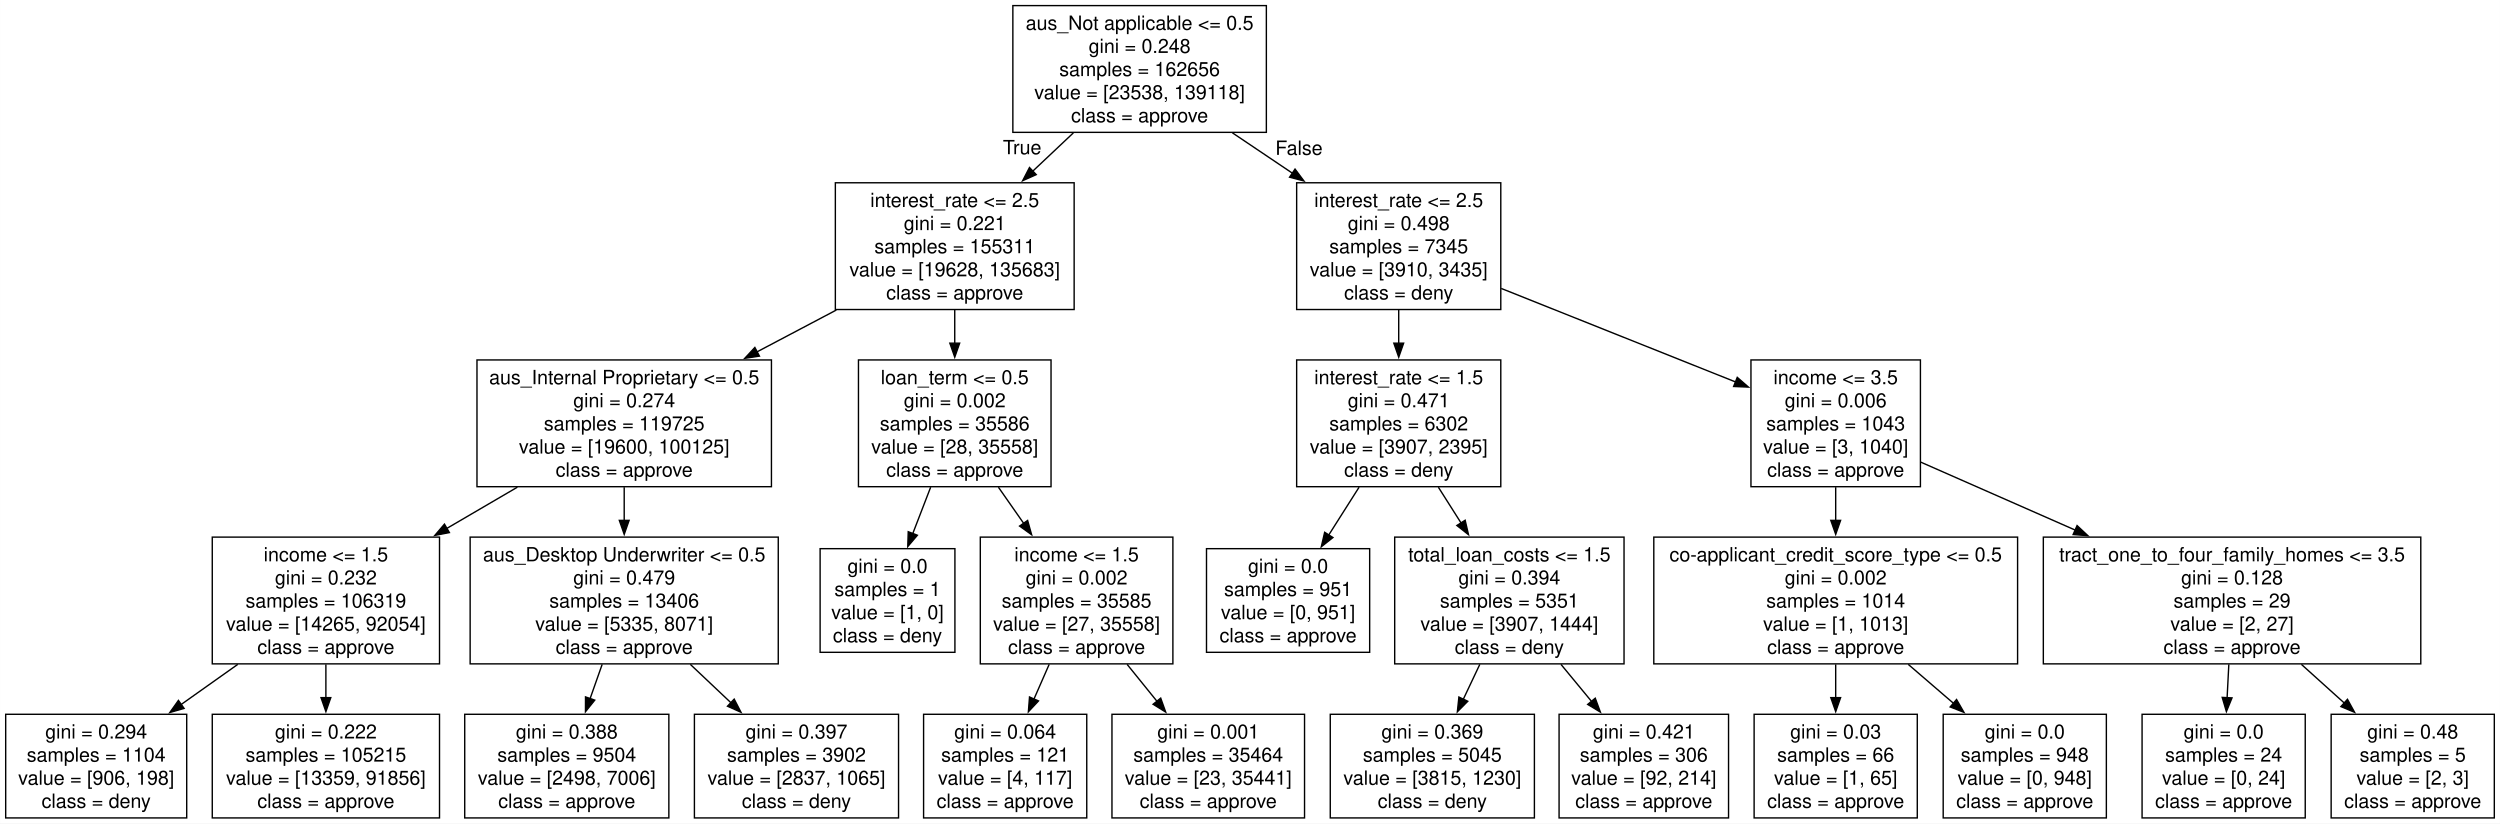
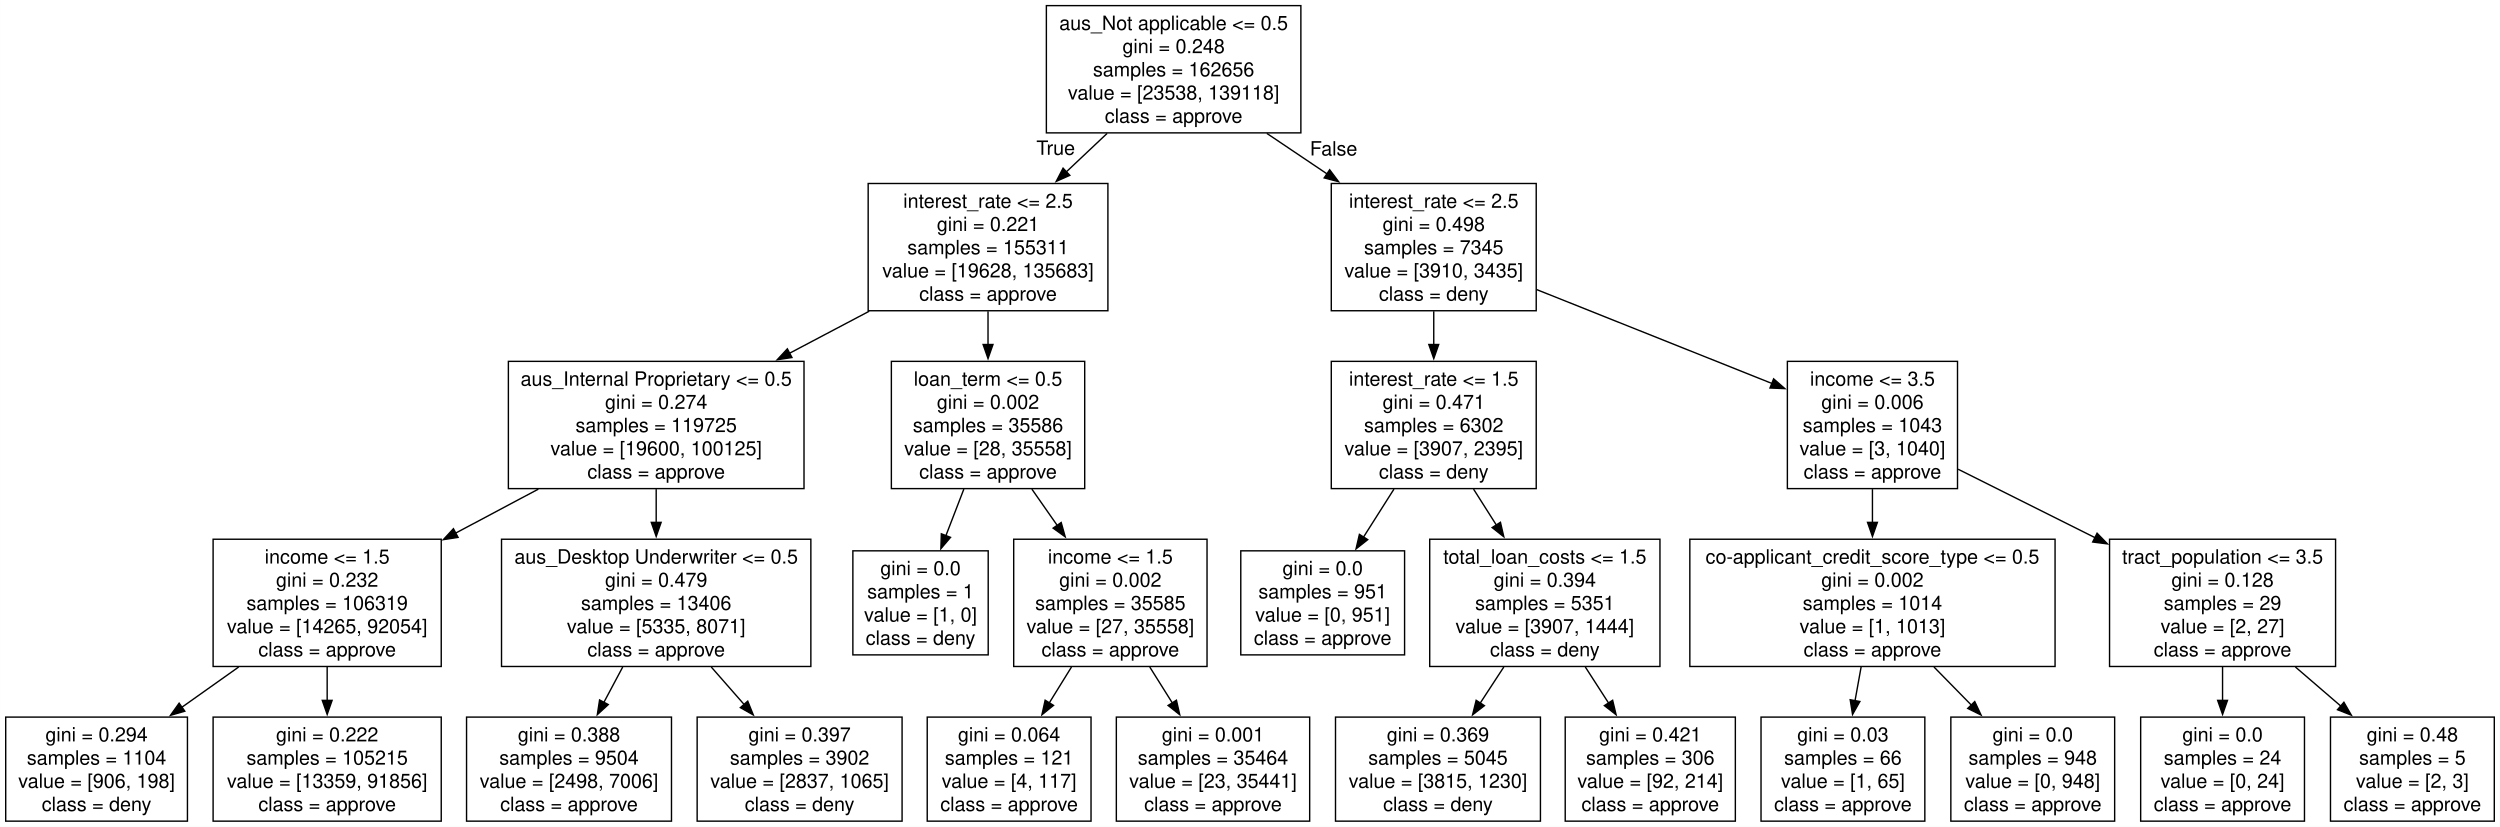
- <svg xmlns="http://www.w3.org/2000/svg" width="1785pt" height="588pt" viewBox="0.00 0.00 1784.88 588.00">
+ <svg xmlns="http://www.w3.org/2000/svg" width="1778pt" height="588pt" viewBox="0.00 0.00 1777.88 588.00">
  <g id="graph0" class="graph" transform="scale(1 1) rotate(0) translate(4 584)">
-     <polygon fill="white" stroke="none" points="-4,4 -4,-584 1780.88,-584 1780.88,4 -4,4" />
+     <polygon fill="white" stroke="none" points="-4,4 -4,-584 1773.88,-584 1773.88,4 -4,4" />
    <g id="node1" class="node">
-       <polygon fill="none" stroke="black" points="900.12,-580 719.12,-580 719.12,-489.5 900.12,-489.5 900.12,-580" />
-       <text text-anchor="middle" x="809.62" y="-562.7" font-family="Helvetica,sans-Serif" font-size="14.00">aus_Not applicable &lt;= 0.5</text>
-       <text text-anchor="middle" x="809.62" y="-546.2" font-family="Helvetica,sans-Serif" font-size="14.00">gini = 0.248</text>
-       <text text-anchor="middle" x="809.62" y="-529.7" font-family="Helvetica,sans-Serif" font-size="14.00">samples = 162656</text>
-       <text text-anchor="middle" x="809.62" y="-513.2" font-family="Helvetica,sans-Serif" font-size="14.00">value = [23538, 139118]</text>
-       <text text-anchor="middle" x="809.62" y="-496.7" font-family="Helvetica,sans-Serif" font-size="14.00">class = approve</text>
+       <polygon fill="none" stroke="black" points="921.12,-580 740.12,-580 740.12,-489.5 921.12,-489.5 921.12,-580" />
+       <text text-anchor="middle" x="830.62" y="-562.7" font-family="Helvetica,sans-Serif" font-size="14.00">aus_Not applicable &lt;= 0.5</text>
+       <text text-anchor="middle" x="830.62" y="-546.2" font-family="Helvetica,sans-Serif" font-size="14.00">gini = 0.248</text>
+       <text text-anchor="middle" x="830.62" y="-529.7" font-family="Helvetica,sans-Serif" font-size="14.00">samples = 162656</text>
+       <text text-anchor="middle" x="830.62" y="-513.2" font-family="Helvetica,sans-Serif" font-size="14.00">value = [23538, 139118]</text>
+       <text text-anchor="middle" x="830.62" y="-496.7" font-family="Helvetica,sans-Serif" font-size="14.00">class = approve</text>
    </g>
    <g id="node2" class="node">
-       <polygon fill="none" stroke="black" points="762.88,-453.5 592.38,-453.5 592.38,-363 762.88,-363 762.88,-453.5" />
-       <text text-anchor="middle" x="677.62" y="-436.2" font-family="Helvetica,sans-Serif" font-size="14.00">interest_rate &lt;= 2.5</text>
-       <text text-anchor="middle" x="677.62" y="-419.7" font-family="Helvetica,sans-Serif" font-size="14.00">gini = 0.221</text>
-       <text text-anchor="middle" x="677.62" y="-403.2" font-family="Helvetica,sans-Serif" font-size="14.00">samples = 155311</text>
-       <text text-anchor="middle" x="677.62" y="-386.7" font-family="Helvetica,sans-Serif" font-size="14.00">value = [19628, 135683]</text>
-       <text text-anchor="middle" x="677.62" y="-370.2" font-family="Helvetica,sans-Serif" font-size="14.00">class = approve</text>
+       <polygon fill="none" stroke="black" points="783.88,-453.5 613.38,-453.5 613.38,-363 783.88,-363 783.88,-453.5" />
+       <text text-anchor="middle" x="698.62" y="-436.2" font-family="Helvetica,sans-Serif" font-size="14.00">interest_rate &lt;= 2.5</text>
+       <text text-anchor="middle" x="698.62" y="-419.7" font-family="Helvetica,sans-Serif" font-size="14.00">gini = 0.221</text>
+       <text text-anchor="middle" x="698.62" y="-403.2" font-family="Helvetica,sans-Serif" font-size="14.00">samples = 155311</text>
+       <text text-anchor="middle" x="698.62" y="-386.7" font-family="Helvetica,sans-Serif" font-size="14.00">value = [19628, 135683]</text>
+       <text text-anchor="middle" x="698.62" y="-370.2" font-family="Helvetica,sans-Serif" font-size="14.00">class = approve</text>
    </g>
    <g id="edge1" class="edge">
-       <path fill="none" stroke="black" d="M762.34,-489.15C752.96,-480.3 743.03,-470.93 733.39,-461.85" />
-       <polygon fill="black" stroke="black" points="735.8,-459.31 726.12,-454.99 731,-464.4 735.8,-459.31" />
-       <text text-anchor="middle" x="725.75" y="-473.89" font-family="Helvetica,sans-Serif" font-size="14.00">True</text>
+       <path fill="none" stroke="black" d="M783.34,-489.15C773.96,-480.3 764.03,-470.93 754.39,-461.85" />
+       <polygon fill="black" stroke="black" points="756.8,-459.31 747.12,-454.99 752,-464.4 756.8,-459.31" />
+       <text text-anchor="middle" x="746.75" y="-473.89" font-family="Helvetica,sans-Serif" font-size="14.00">True</text>
    </g>
    <g id="node15" class="node">
-       <polygon fill="none" stroke="black" points="1067.5,-453.5 921.75,-453.5 921.75,-363 1067.5,-363 1067.5,-453.5" />
-       <text text-anchor="middle" x="994.62" y="-436.2" font-family="Helvetica,sans-Serif" font-size="14.00">interest_rate &lt;= 2.5</text>
-       <text text-anchor="middle" x="994.62" y="-419.7" font-family="Helvetica,sans-Serif" font-size="14.00">gini = 0.498</text>
-       <text text-anchor="middle" x="994.62" y="-403.2" font-family="Helvetica,sans-Serif" font-size="14.00">samples = 7345</text>
-       <text text-anchor="middle" x="994.62" y="-386.7" font-family="Helvetica,sans-Serif" font-size="14.00">value = [3910, 3435]</text>
-       <text text-anchor="middle" x="994.62" y="-370.2" font-family="Helvetica,sans-Serif" font-size="14.00">class = deny</text>
+       <polygon fill="none" stroke="black" points="1088.5,-453.5 942.75,-453.5 942.75,-363 1088.5,-363 1088.5,-453.5" />
+       <text text-anchor="middle" x="1015.62" y="-436.2" font-family="Helvetica,sans-Serif" font-size="14.00">interest_rate &lt;= 2.5</text>
+       <text text-anchor="middle" x="1015.62" y="-419.7" font-family="Helvetica,sans-Serif" font-size="14.00">gini = 0.498</text>
+       <text text-anchor="middle" x="1015.62" y="-403.2" font-family="Helvetica,sans-Serif" font-size="14.00">samples = 7345</text>
+       <text text-anchor="middle" x="1015.62" y="-386.7" font-family="Helvetica,sans-Serif" font-size="14.00">value = [3910, 3435]</text>
+       <text text-anchor="middle" x="1015.62" y="-370.2" font-family="Helvetica,sans-Serif" font-size="14.00">class = deny</text>
    </g>
    <g id="edge14" class="edge">
-       <path fill="none" stroke="black" d="M875.89,-489.15C889.84,-479.77 904.66,-469.8 918.92,-460.2" />
-       <polygon fill="black" stroke="black" points="920.6,-463.28 926.94,-454.8 916.69,-457.48 920.6,-463.28" />
-       <text text-anchor="middle" x="923.4" y="-473.44" font-family="Helvetica,sans-Serif" font-size="14.00">False</text>
+       <path fill="none" stroke="black" d="M896.89,-489.15C910.84,-479.77 925.66,-469.8 939.92,-460.2" />
+       <polygon fill="black" stroke="black" points="941.6,-463.28 947.94,-454.8 937.69,-457.48 941.6,-463.28" />
+       <text text-anchor="middle" x="944.4" y="-473.44" font-family="Helvetica,sans-Serif" font-size="14.00">False</text>
    </g>
    <g id="node3" class="node">
-       <polygon fill="none" stroke="black" points="546.75,-327 336.5,-327 336.5,-236.5 546.75,-236.5 546.75,-327" />
-       <text text-anchor="middle" x="441.62" y="-309.7" font-family="Helvetica,sans-Serif" font-size="14.00">aus_Internal Proprietary &lt;= 0.5</text>
-       <text text-anchor="middle" x="441.62" y="-293.2" font-family="Helvetica,sans-Serif" font-size="14.00">gini = 0.274</text>
-       <text text-anchor="middle" x="441.62" y="-276.7" font-family="Helvetica,sans-Serif" font-size="14.00">samples = 119725</text>
-       <text text-anchor="middle" x="441.62" y="-260.2" font-family="Helvetica,sans-Serif" font-size="14.00">value = [19600, 100125]</text>
-       <text text-anchor="middle" x="441.62" y="-243.7" font-family="Helvetica,sans-Serif" font-size="14.00">class = approve</text>
+       <polygon fill="none" stroke="black" points="567.75,-327 357.5,-327 357.5,-236.5 567.75,-236.5 567.75,-327" />
+       <text text-anchor="middle" x="462.62" y="-309.7" font-family="Helvetica,sans-Serif" font-size="14.00">aus_Internal Proprietary &lt;= 0.5</text>
+       <text text-anchor="middle" x="462.62" y="-293.2" font-family="Helvetica,sans-Serif" font-size="14.00">gini = 0.274</text>
+       <text text-anchor="middle" x="462.62" y="-276.7" font-family="Helvetica,sans-Serif" font-size="14.00">samples = 119725</text>
+       <text text-anchor="middle" x="462.62" y="-260.2" font-family="Helvetica,sans-Serif" font-size="14.00">value = [19600, 100125]</text>
+       <text text-anchor="middle" x="462.62" y="-243.7" font-family="Helvetica,sans-Serif" font-size="14.00">class = approve</text>
    </g>
    <g id="edge2" class="edge">
-       <path fill="none" stroke="black" d="M593.09,-362.65C574.7,-352.95 555.14,-342.63 536.38,-332.74" />
-       <polygon fill="black" stroke="black" points="538.18,-329.73 527.7,-328.16 534.91,-335.92 538.18,-329.73" />
+       <path fill="none" stroke="black" d="M614.09,-362.65C595.7,-352.95 576.14,-342.63 557.38,-332.74" />
+       <polygon fill="black" stroke="black" points="559.18,-329.73 548.7,-328.16 555.91,-335.92 559.18,-329.73" />
    </g>
    <g id="node10" class="node">
-       <polygon fill="none" stroke="black" points="746.38,-327 608.88,-327 608.88,-236.5 746.38,-236.5 746.38,-327" />
-       <text text-anchor="middle" x="677.62" y="-309.7" font-family="Helvetica,sans-Serif" font-size="14.00">loan_term &lt;= 0.5</text>
-       <text text-anchor="middle" x="677.62" y="-293.2" font-family="Helvetica,sans-Serif" font-size="14.00">gini = 0.002</text>
-       <text text-anchor="middle" x="677.62" y="-276.7" font-family="Helvetica,sans-Serif" font-size="14.00">samples = 35586</text>
-       <text text-anchor="middle" x="677.62" y="-260.2" font-family="Helvetica,sans-Serif" font-size="14.00">value = [28, 35558]</text>
-       <text text-anchor="middle" x="677.62" y="-243.7" font-family="Helvetica,sans-Serif" font-size="14.00">class = approve</text>
+       <polygon fill="none" stroke="black" points="767.38,-327 629.88,-327 629.88,-236.5 767.38,-236.5 767.38,-327" />
+       <text text-anchor="middle" x="698.62" y="-309.7" font-family="Helvetica,sans-Serif" font-size="14.00">loan_term &lt;= 0.5</text>
+       <text text-anchor="middle" x="698.62" y="-293.2" font-family="Helvetica,sans-Serif" font-size="14.00">gini = 0.002</text>
+       <text text-anchor="middle" x="698.62" y="-276.7" font-family="Helvetica,sans-Serif" font-size="14.00">samples = 35586</text>
+       <text text-anchor="middle" x="698.62" y="-260.2" font-family="Helvetica,sans-Serif" font-size="14.00">value = [28, 35558]</text>
+       <text text-anchor="middle" x="698.62" y="-243.7" font-family="Helvetica,sans-Serif" font-size="14.00">class = approve</text>
    </g>
    <g id="edge9" class="edge">
-       <path fill="none" stroke="black" d="M677.62,-362.65C677.62,-354.97 677.62,-346.89 677.62,-338.94" />
-       <polygon fill="black" stroke="black" points="681.13,-338.97 677.63,-328.97 674.13,-338.97 681.13,-338.97" />
+       <path fill="none" stroke="black" d="M698.62,-362.65C698.62,-354.97 698.62,-346.89 698.62,-338.94" />
+       <polygon fill="black" stroke="black" points="702.13,-338.97 698.63,-328.97 695.13,-338.97 702.13,-338.97" />
    </g>
    <g id="node4" class="node">
      <polygon fill="none" stroke="black" points="309.75,-200.5 147.5,-200.5 147.5,-110 309.75,-110 309.75,-200.5" />
      <text text-anchor="middle" x="228.62" y="-183.2" font-family="Helvetica,sans-Serif" font-size="14.00">income &lt;= 1.5</text>
      <text text-anchor="middle" x="228.62" y="-166.7" font-family="Helvetica,sans-Serif" font-size="14.00">gini = 0.232</text>
      <text text-anchor="middle" x="228.62" y="-150.2" font-family="Helvetica,sans-Serif" font-size="14.00">samples = 106319</text>
      <text text-anchor="middle" x="228.62" y="-133.7" font-family="Helvetica,sans-Serif" font-size="14.00">value = [14265, 92054]</text>
      <text text-anchor="middle" x="228.62" y="-117.2" font-family="Helvetica,sans-Serif" font-size="14.00">class = approve</text>
    </g>
    <g id="edge3" class="edge">
-       <path fill="none" stroke="black" d="M365.33,-236.15C348.96,-226.59 331.56,-216.42 314.85,-206.65" />
-       <polygon fill="black" stroke="black" points="316.81,-203.74 306.41,-201.72 313.28,-209.78 316.81,-203.74" />
+       <path fill="none" stroke="black" d="M378.81,-236.15C359.71,-225.99 339.33,-215.15 319.94,-204.83" />
+       <polygon fill="black" stroke="black" points="321.71,-201.81 311.23,-200.2 318.42,-207.99 321.71,-201.81" />
    </g>
    <g id="node7" class="node">
-       <polygon fill="none" stroke="black" points="551.62,-200.5 331.62,-200.5 331.62,-110 551.62,-110 551.62,-200.5" />
-       <text text-anchor="middle" x="441.62" y="-183.2" font-family="Helvetica,sans-Serif" font-size="14.00">aus_Desktop Underwriter &lt;= 0.5</text>
-       <text text-anchor="middle" x="441.62" y="-166.7" font-family="Helvetica,sans-Serif" font-size="14.00">gini = 0.479</text>
-       <text text-anchor="middle" x="441.62" y="-150.2" font-family="Helvetica,sans-Serif" font-size="14.00">samples = 13406</text>
-       <text text-anchor="middle" x="441.62" y="-133.7" font-family="Helvetica,sans-Serif" font-size="14.00">value = [5335, 8071]</text>
-       <text text-anchor="middle" x="441.62" y="-117.2" font-family="Helvetica,sans-Serif" font-size="14.00">class = approve</text>
+       <polygon fill="none" stroke="black" points="572.62,-200.5 352.62,-200.5 352.62,-110 572.62,-110 572.62,-200.5" />
+       <text text-anchor="middle" x="462.62" y="-183.2" font-family="Helvetica,sans-Serif" font-size="14.00">aus_Desktop Underwriter &lt;= 0.5</text>
+       <text text-anchor="middle" x="462.62" y="-166.7" font-family="Helvetica,sans-Serif" font-size="14.00">gini = 0.479</text>
+       <text text-anchor="middle" x="462.62" y="-150.2" font-family="Helvetica,sans-Serif" font-size="14.00">samples = 13406</text>
+       <text text-anchor="middle" x="462.62" y="-133.7" font-family="Helvetica,sans-Serif" font-size="14.00">value = [5335, 8071]</text>
+       <text text-anchor="middle" x="462.62" y="-117.2" font-family="Helvetica,sans-Serif" font-size="14.00">class = approve</text>
    </g>
    <g id="edge6" class="edge">
-       <path fill="none" stroke="black" d="M441.62,-236.15C441.62,-228.47 441.62,-220.39 441.62,-212.44" />
-       <polygon fill="black" stroke="black" points="445.13,-212.47 441.63,-202.47 438.13,-212.47 445.13,-212.47" />
+       <path fill="none" stroke="black" d="M462.62,-236.15C462.62,-228.47 462.62,-220.39 462.62,-212.44" />
+       <polygon fill="black" stroke="black" points="466.13,-212.47 462.63,-202.47 459.13,-212.47 466.13,-212.47" />
    </g>
    <g id="node5" class="node">
      <polygon fill="none" stroke="black" points="129.25,-74 0,-74 0,0 129.25,0 129.25,-74" />
      <text text-anchor="middle" x="64.62" y="-56.7" font-family="Helvetica,sans-Serif" font-size="14.00">gini = 0.294</text>
      <text text-anchor="middle" x="64.62" y="-40.2" font-family="Helvetica,sans-Serif" font-size="14.00">samples = 1104</text>
      <text text-anchor="middle" x="64.62" y="-23.7" font-family="Helvetica,sans-Serif" font-size="14.00">value = [906, 198]</text>
      <text text-anchor="middle" x="64.62" y="-7.2" font-family="Helvetica,sans-Serif" font-size="14.00">class = deny</text>
    </g>
    <g id="edge4" class="edge">
      <path fill="none" stroke="black" d="M165.69,-109.64C152.33,-100.17 138.26,-90.19 125,-80.8" />
      <polygon fill="black" stroke="black" points="127.38,-78.2 117.2,-75.27 123.34,-83.91 127.38,-78.2" />
    </g>
    <g id="node6" class="node">
      <polygon fill="none" stroke="black" points="309.75,-74 147.5,-74 147.5,0 309.75,0 309.75,-74" />
      <text text-anchor="middle" x="228.62" y="-56.7" font-family="Helvetica,sans-Serif" font-size="14.00">gini = 0.222</text>
      <text text-anchor="middle" x="228.62" y="-40.2" font-family="Helvetica,sans-Serif" font-size="14.00">samples = 105215</text>
      <text text-anchor="middle" x="228.62" y="-23.7" font-family="Helvetica,sans-Serif" font-size="14.00">value = [13359, 91856]</text>
      <text text-anchor="middle" x="228.62" y="-7.2" font-family="Helvetica,sans-Serif" font-size="14.00">class = approve</text>
    </g>
    <g id="edge5" class="edge">
      <path fill="none" stroke="black" d="M228.62,-109.64C228.62,-101.81 228.62,-93.63 228.62,-85.72" />
      <polygon fill="black" stroke="black" points="232.13,-85.91 228.63,-75.91 225.13,-85.91 232.13,-85.91" />
    </g>
    <g id="node8" class="node">
      <polygon fill="none" stroke="black" points="473.5,-74 327.75,-74 327.75,0 473.5,0 473.5,-74" />
      <text text-anchor="middle" x="400.62" y="-56.7" font-family="Helvetica,sans-Serif" font-size="14.00">gini = 0.388</text>
      <text text-anchor="middle" x="400.62" y="-40.2" font-family="Helvetica,sans-Serif" font-size="14.00">samples = 9504</text>
      <text text-anchor="middle" x="400.62" y="-23.7" font-family="Helvetica,sans-Serif" font-size="14.00">value = [2498, 7006]</text>
      <text text-anchor="middle" x="400.62" y="-7.2" font-family="Helvetica,sans-Serif" font-size="14.00">class = approve</text>
    </g>
    <g id="edge7" class="edge">
-       <path fill="none" stroke="black" d="M425.89,-109.64C423.06,-101.63 420.11,-93.25 417.26,-85.17" />
-       <polygon fill="black" stroke="black" points="420.59,-84.09 413.96,-75.82 413.99,-86.42 420.59,-84.09" />
+       <path fill="none" stroke="black" d="M438.83,-109.64C434.41,-101.35 429.79,-92.68 425.34,-84.34" />
+       <polygon fill="black" stroke="black" points="428.54,-82.91 420.75,-75.73 422.36,-86.2 428.54,-82.91" />
    </g>
    <g id="node9" class="node">
      <polygon fill="none" stroke="black" points="637.5,-74 491.75,-74 491.75,0 637.5,0 637.5,-74" />
      <text text-anchor="middle" x="564.62" y="-56.7" font-family="Helvetica,sans-Serif" font-size="14.00">gini = 0.397</text>
      <text text-anchor="middle" x="564.62" y="-40.2" font-family="Helvetica,sans-Serif" font-size="14.00">samples = 3902</text>
      <text text-anchor="middle" x="564.62" y="-23.7" font-family="Helvetica,sans-Serif" font-size="14.00">value = [2837, 1065]</text>
      <text text-anchor="middle" x="564.62" y="-7.2" font-family="Helvetica,sans-Serif" font-size="14.00">class = deny</text>
    </g>
    <g id="edge8" class="edge">
-       <path fill="none" stroke="black" d="M488.83,-109.64C498.36,-100.62 508.39,-91.15 517.91,-82.15" />
-       <polygon fill="black" stroke="black" points="520.15,-84.85 525.02,-75.43 515.35,-79.76 520.15,-84.85" />
+       <path fill="none" stroke="black" d="M501.77,-109.64C509.44,-100.9 517.49,-91.73 525.16,-82.97" />
+       <polygon fill="black" stroke="black" points="527.73,-85.36 531.69,-75.53 522.47,-80.74 527.73,-85.36" />
    </g>
    <g id="node11" class="node">
-       <polygon fill="none" stroke="black" points="677.75,-192.25 581.5,-192.25 581.5,-118.25 677.75,-118.25 677.75,-192.25" />
-       <text text-anchor="middle" x="629.62" y="-174.95" font-family="Helvetica,sans-Serif" font-size="14.00">gini = 0.0</text>
-       <text text-anchor="middle" x="629.62" y="-158.45" font-family="Helvetica,sans-Serif" font-size="14.00">samples = 1</text>
-       <text text-anchor="middle" x="629.62" y="-141.95" font-family="Helvetica,sans-Serif" font-size="14.00">value = [1, 0]</text>
-       <text text-anchor="middle" x="629.62" y="-125.45" font-family="Helvetica,sans-Serif" font-size="14.00">class = deny</text>
+       <polygon fill="none" stroke="black" points="698.75,-192.25 602.5,-192.25 602.5,-118.25 698.75,-118.25 698.75,-192.25" />
+       <text text-anchor="middle" x="650.62" y="-174.95" font-family="Helvetica,sans-Serif" font-size="14.00">gini = 0.0</text>
+       <text text-anchor="middle" x="650.62" y="-158.45" font-family="Helvetica,sans-Serif" font-size="14.00">samples = 1</text>
+       <text text-anchor="middle" x="650.62" y="-141.95" font-family="Helvetica,sans-Serif" font-size="14.00">value = [1, 0]</text>
+       <text text-anchor="middle" x="650.62" y="-125.45" font-family="Helvetica,sans-Serif" font-size="14.00">class = deny</text>
    </g>
    <g id="edge10" class="edge">
-       <path fill="none" stroke="black" d="M660.43,-236.15C656.28,-225.37 651.82,-213.82 647.63,-202.95" />
-       <polygon fill="black" stroke="black" points="650.95,-201.84 644.09,-193.77 644.42,-204.36 650.95,-201.84" />
+       <path fill="none" stroke="black" d="M681.43,-236.15C677.28,-225.37 672.82,-213.82 668.63,-202.95" />
+       <polygon fill="black" stroke="black" points="671.95,-201.84 665.09,-193.77 665.42,-204.36 671.95,-201.84" />
    </g>
    <g id="node12" class="node">
-       <polygon fill="none" stroke="black" points="833.38,-200.5 695.88,-200.5 695.88,-110 833.38,-110 833.38,-200.5" />
-       <text text-anchor="middle" x="764.62" y="-183.2" font-family="Helvetica,sans-Serif" font-size="14.00">income &lt;= 1.5</text>
-       <text text-anchor="middle" x="764.62" y="-166.7" font-family="Helvetica,sans-Serif" font-size="14.00">gini = 0.002</text>
-       <text text-anchor="middle" x="764.62" y="-150.2" font-family="Helvetica,sans-Serif" font-size="14.00">samples = 35585</text>
-       <text text-anchor="middle" x="764.62" y="-133.7" font-family="Helvetica,sans-Serif" font-size="14.00">value = [27, 35558]</text>
-       <text text-anchor="middle" x="764.62" y="-117.2" font-family="Helvetica,sans-Serif" font-size="14.00">class = approve</text>
+       <polygon fill="none" stroke="black" points="854.38,-200.5 716.88,-200.5 716.88,-110 854.38,-110 854.38,-200.5" />
+       <text text-anchor="middle" x="785.62" y="-183.2" font-family="Helvetica,sans-Serif" font-size="14.00">income &lt;= 1.5</text>
+       <text text-anchor="middle" x="785.62" y="-166.7" font-family="Helvetica,sans-Serif" font-size="14.00">gini = 0.002</text>
+       <text text-anchor="middle" x="785.62" y="-150.2" font-family="Helvetica,sans-Serif" font-size="14.00">samples = 35585</text>
+       <text text-anchor="middle" x="785.62" y="-133.7" font-family="Helvetica,sans-Serif" font-size="14.00">value = [27, 35558]</text>
+       <text text-anchor="middle" x="785.62" y="-117.2" font-family="Helvetica,sans-Serif" font-size="14.00">class = approve</text>
    </g>
    <g id="edge11" class="edge">
-       <path fill="none" stroke="black" d="M708.79,-236.15C714.66,-227.75 720.86,-218.88 726.91,-210.23" />
-       <polygon fill="black" stroke="black" points="729.66,-212.4 732.52,-202.19 723.92,-208.39 729.66,-212.4" />
+       <path fill="none" stroke="black" d="M729.79,-236.15C735.66,-227.75 741.86,-218.88 747.91,-210.23" />
+       <polygon fill="black" stroke="black" points="750.66,-212.4 753.52,-202.19 744.92,-208.39 750.66,-212.4" />
    </g>
    <g id="node13" class="node">
      <polygon fill="none" stroke="black" points="771.88,-74 655.38,-74 655.38,0 771.88,0 771.88,-74" />
      <text text-anchor="middle" x="713.62" y="-56.7" font-family="Helvetica,sans-Serif" font-size="14.00">gini = 0.064</text>
      <text text-anchor="middle" x="713.62" y="-40.2" font-family="Helvetica,sans-Serif" font-size="14.00">samples = 121</text>
      <text text-anchor="middle" x="713.62" y="-23.7" font-family="Helvetica,sans-Serif" font-size="14.00">value = [4, 117]</text>
      <text text-anchor="middle" x="713.62" y="-7.2" font-family="Helvetica,sans-Serif" font-size="14.00">class = approve</text>
    </g>
    <g id="edge12" class="edge">
-       <path fill="none" stroke="black" d="M745.05,-109.64C741.5,-101.53 737.78,-93.06 734.2,-84.89" />
-       <polygon fill="black" stroke="black" points="737.42,-83.53 730.2,-75.78 731.01,-86.34 737.42,-83.53" />
+       <path fill="none" stroke="black" d="M757.99,-109.64C752.81,-101.26 747.37,-92.49 742.16,-84.07" />
+       <polygon fill="black" stroke="black" points="745.2,-82.34 736.96,-75.68 739.25,-86.02 745.2,-82.34" />
    </g>
    <g id="node14" class="node">
      <polygon fill="none" stroke="black" points="927.38,-74 789.88,-74 789.88,0 927.38,0 927.38,-74" />
      <text text-anchor="middle" x="858.62" y="-56.7" font-family="Helvetica,sans-Serif" font-size="14.00">gini = 0.001</text>
      <text text-anchor="middle" x="858.62" y="-40.2" font-family="Helvetica,sans-Serif" font-size="14.00">samples = 35464</text>
      <text text-anchor="middle" x="858.62" y="-23.7" font-family="Helvetica,sans-Serif" font-size="14.00">value = [23, 35441]</text>
      <text text-anchor="middle" x="858.62" y="-7.2" font-family="Helvetica,sans-Serif" font-size="14.00">class = approve</text>
    </g>
    <g id="edge13" class="edge">
-       <path fill="none" stroke="black" d="M800.7,-109.64C807.69,-100.99 815.03,-91.92 822.04,-83.25" />
-       <polygon fill="black" stroke="black" points="824.68,-85.55 828.25,-75.57 819.24,-81.15 824.68,-85.55" />
+       <path fill="none" stroke="black" d="M813.64,-109.64C818.9,-101.26 824.41,-92.49 829.7,-84.07" />
+       <polygon fill="black" stroke="black" points="832.61,-86.01 834.97,-75.68 826.68,-82.28 832.61,-86.01" />
    </g>
    <g id="node16" class="node">
-       <polygon fill="none" stroke="black" points="1067.5,-327 921.75,-327 921.75,-236.5 1067.5,-236.5 1067.5,-327" />
-       <text text-anchor="middle" x="994.62" y="-309.7" font-family="Helvetica,sans-Serif" font-size="14.00">interest_rate &lt;= 1.5</text>
-       <text text-anchor="middle" x="994.62" y="-293.2" font-family="Helvetica,sans-Serif" font-size="14.00">gini = 0.471</text>
-       <text text-anchor="middle" x="994.62" y="-276.7" font-family="Helvetica,sans-Serif" font-size="14.00">samples = 6302</text>
-       <text text-anchor="middle" x="994.62" y="-260.2" font-family="Helvetica,sans-Serif" font-size="14.00">value = [3907, 2395]</text>
-       <text text-anchor="middle" x="994.62" y="-243.7" font-family="Helvetica,sans-Serif" font-size="14.00">class = deny</text>
+       <polygon fill="none" stroke="black" points="1088.5,-327 942.75,-327 942.75,-236.5 1088.5,-236.5 1088.5,-327" />
+       <text text-anchor="middle" x="1015.62" y="-309.7" font-family="Helvetica,sans-Serif" font-size="14.00">interest_rate &lt;= 1.5</text>
+       <text text-anchor="middle" x="1015.62" y="-293.2" font-family="Helvetica,sans-Serif" font-size="14.00">gini = 0.471</text>
+       <text text-anchor="middle" x="1015.62" y="-276.7" font-family="Helvetica,sans-Serif" font-size="14.00">samples = 6302</text>
+       <text text-anchor="middle" x="1015.62" y="-260.2" font-family="Helvetica,sans-Serif" font-size="14.00">value = [3907, 2395]</text>
+       <text text-anchor="middle" x="1015.62" y="-243.7" font-family="Helvetica,sans-Serif" font-size="14.00">class = deny</text>
    </g>
    <g id="edge15" class="edge">
-       <path fill="none" stroke="black" d="M994.62,-362.65C994.62,-354.97 994.62,-346.89 994.62,-338.94" />
-       <polygon fill="black" stroke="black" points="998.13,-338.97 994.63,-328.97 991.13,-338.97 998.13,-338.97" />
+       <path fill="none" stroke="black" d="M1015.62,-362.65C1015.62,-354.97 1015.62,-346.89 1015.62,-338.94" />
+       <polygon fill="black" stroke="black" points="1019.13,-338.97 1015.63,-328.97 1012.13,-338.97 1019.13,-338.97" />
    </g>
    <g id="node21" class="node">
-       <polygon fill="none" stroke="black" points="1367.12,-327 1246.12,-327 1246.12,-236.5 1367.12,-236.5 1367.12,-327" />
-       <text text-anchor="middle" x="1306.62" y="-309.7" font-family="Helvetica,sans-Serif" font-size="14.00">income &lt;= 3.5</text>
-       <text text-anchor="middle" x="1306.62" y="-293.2" font-family="Helvetica,sans-Serif" font-size="14.00">gini = 0.006</text>
-       <text text-anchor="middle" x="1306.62" y="-276.7" font-family="Helvetica,sans-Serif" font-size="14.00">samples = 1043</text>
-       <text text-anchor="middle" x="1306.62" y="-260.2" font-family="Helvetica,sans-Serif" font-size="14.00">value = [3, 1040]</text>
-       <text text-anchor="middle" x="1306.62" y="-243.7" font-family="Helvetica,sans-Serif" font-size="14.00">class = approve</text>
+       <polygon fill="none" stroke="black" points="1388.12,-327 1267.12,-327 1267.12,-236.5 1388.12,-236.5 1388.12,-327" />
+       <text text-anchor="middle" x="1327.62" y="-309.7" font-family="Helvetica,sans-Serif" font-size="14.00">income &lt;= 3.5</text>
+       <text text-anchor="middle" x="1327.62" y="-293.2" font-family="Helvetica,sans-Serif" font-size="14.00">gini = 0.006</text>
+       <text text-anchor="middle" x="1327.62" y="-276.7" font-family="Helvetica,sans-Serif" font-size="14.00">samples = 1043</text>
+       <text text-anchor="middle" x="1327.62" y="-260.2" font-family="Helvetica,sans-Serif" font-size="14.00">value = [3, 1040]</text>
+       <text text-anchor="middle" x="1327.62" y="-243.7" font-family="Helvetica,sans-Serif" font-size="14.00">class = approve</text>
    </g>
    <g id="edge20" class="edge">
-       <path fill="none" stroke="black" d="M1067.78,-378.06C1118.3,-357.9 1185.17,-331.21 1235.3,-311.21" />
-       <polygon fill="black" stroke="black" points="1236.34,-314.57 1244.33,-307.61 1233.74,-308.06 1236.34,-314.57" />
+       <path fill="none" stroke="black" d="M1088.78,-378.06C1139.3,-357.9 1206.17,-331.21 1256.3,-311.21" />
+       <polygon fill="black" stroke="black" points="1257.34,-314.57 1265.33,-307.61 1254.74,-308.06 1257.34,-314.57" />
    </g>
    <g id="node17" class="node">
-       <polygon fill="none" stroke="black" points="973.88,-192.25 857.38,-192.25 857.38,-118.25 973.88,-118.25 973.88,-192.25" />
-       <text text-anchor="middle" x="915.62" y="-174.95" font-family="Helvetica,sans-Serif" font-size="14.00">gini = 0.0</text>
-       <text text-anchor="middle" x="915.62" y="-158.45" font-family="Helvetica,sans-Serif" font-size="14.00">samples = 951</text>
-       <text text-anchor="middle" x="915.62" y="-141.95" font-family="Helvetica,sans-Serif" font-size="14.00">value = [0, 951]</text>
-       <text text-anchor="middle" x="915.62" y="-125.45" font-family="Helvetica,sans-Serif" font-size="14.00">class = approve</text>
+       <polygon fill="none" stroke="black" points="994.88,-192.25 878.38,-192.25 878.38,-118.25 994.88,-118.25 994.88,-192.25" />
+       <text text-anchor="middle" x="936.62" y="-174.95" font-family="Helvetica,sans-Serif" font-size="14.00">gini = 0.0</text>
+       <text text-anchor="middle" x="936.62" y="-158.45" font-family="Helvetica,sans-Serif" font-size="14.00">samples = 951</text>
+       <text text-anchor="middle" x="936.62" y="-141.95" font-family="Helvetica,sans-Serif" font-size="14.00">value = [0, 951]</text>
+       <text text-anchor="middle" x="936.62" y="-125.45" font-family="Helvetica,sans-Serif" font-size="14.00">class = approve</text>
    </g>
    <g id="edge16" class="edge">
-       <path fill="none" stroke="black" d="M966.33,-236.15C959.27,-225.04 951.7,-213.1 944.61,-201.93" />
-       <polygon fill="black" stroke="black" points="947.66,-200.2 939.35,-193.63 941.75,-203.95 947.66,-200.2" />
+       <path fill="none" stroke="black" d="M987.33,-236.15C980.27,-225.04 972.7,-213.1 965.61,-201.93" />
+       <polygon fill="black" stroke="black" points="968.66,-200.2 960.35,-193.63 962.75,-203.95 968.66,-200.2" />
    </g>
    <g id="node18" class="node">
-       <polygon fill="none" stroke="black" points="1155.5,-200.5 991.75,-200.5 991.75,-110 1155.5,-110 1155.5,-200.5" />
-       <text text-anchor="middle" x="1073.62" y="-183.2" font-family="Helvetica,sans-Serif" font-size="14.00">total_loan_costs &lt;= 1.5</text>
-       <text text-anchor="middle" x="1073.62" y="-166.7" font-family="Helvetica,sans-Serif" font-size="14.00">gini = 0.394</text>
-       <text text-anchor="middle" x="1073.62" y="-150.2" font-family="Helvetica,sans-Serif" font-size="14.00">samples = 5351</text>
-       <text text-anchor="middle" x="1073.62" y="-133.7" font-family="Helvetica,sans-Serif" font-size="14.00">value = [3907, 1444]</text>
-       <text text-anchor="middle" x="1073.62" y="-117.2" font-family="Helvetica,sans-Serif" font-size="14.00">class = deny</text>
+       <polygon fill="none" stroke="black" points="1176.5,-200.5 1012.75,-200.5 1012.75,-110 1176.5,-110 1176.5,-200.5" />
+       <text text-anchor="middle" x="1094.62" y="-183.2" font-family="Helvetica,sans-Serif" font-size="14.00">total_loan_costs &lt;= 1.5</text>
+       <text text-anchor="middle" x="1094.62" y="-166.7" font-family="Helvetica,sans-Serif" font-size="14.00">gini = 0.394</text>
+       <text text-anchor="middle" x="1094.62" y="-150.2" font-family="Helvetica,sans-Serif" font-size="14.00">samples = 5351</text>
+       <text text-anchor="middle" x="1094.62" y="-133.7" font-family="Helvetica,sans-Serif" font-size="14.00">value = [3907, 1444]</text>
+       <text text-anchor="middle" x="1094.62" y="-117.2" font-family="Helvetica,sans-Serif" font-size="14.00">class = deny</text>
    </g>
    <g id="edge17" class="edge">
-       <path fill="none" stroke="black" d="M1022.92,-236.15C1028.2,-227.84 1033.76,-219.07 1039.2,-210.5" />
-       <polygon fill="black" stroke="black" points="1042.05,-212.55 1044.45,-202.23 1036.14,-208.8 1042.05,-212.55" />
+       <path fill="none" stroke="black" d="M1043.92,-236.15C1049.2,-227.84 1054.76,-219.07 1060.2,-210.5" />
+       <polygon fill="black" stroke="black" points="1063.05,-212.55 1065.45,-202.23 1057.14,-208.8 1063.05,-212.55" />
    </g>
    <g id="node19" class="node">
      <polygon fill="none" stroke="black" points="1091.5,-74 945.75,-74 945.75,0 1091.5,0 1091.5,-74" />
      <text text-anchor="middle" x="1018.62" y="-56.7" font-family="Helvetica,sans-Serif" font-size="14.00">gini = 0.369</text>
      <text text-anchor="middle" x="1018.62" y="-40.2" font-family="Helvetica,sans-Serif" font-size="14.00">samples = 5045</text>
      <text text-anchor="middle" x="1018.62" y="-23.7" font-family="Helvetica,sans-Serif" font-size="14.00">value = [3815, 1230]</text>
      <text text-anchor="middle" x="1018.62" y="-7.2" font-family="Helvetica,sans-Serif" font-size="14.00">class = deny</text>
    </g>
    <g id="edge18" class="edge">
-       <path fill="none" stroke="black" d="M1052.52,-109.64C1048.64,-101.44 1044.59,-92.87 1040.68,-84.62" />
-       <polygon fill="black" stroke="black" points="1043.93,-83.3 1036.49,-75.76 1037.6,-86.3 1043.93,-83.3" />
+       <path fill="none" stroke="black" d="M1065.46,-109.64C1059.92,-101.17 1054.12,-92.3 1048.56,-83.8" />
+       <polygon fill="black" stroke="black" points="1051.65,-82.12 1043.25,-75.66 1045.79,-85.95 1051.65,-82.12" />
    </g>
    <g id="node20" class="node">
      <polygon fill="none" stroke="black" points="1230.12,-74 1109.12,-74 1109.12,0 1230.12,0 1230.12,-74" />
      <text text-anchor="middle" x="1169.62" y="-56.7" font-family="Helvetica,sans-Serif" font-size="14.00">gini = 0.421</text>
      <text text-anchor="middle" x="1169.62" y="-40.2" font-family="Helvetica,sans-Serif" font-size="14.00">samples = 306</text>
      <text text-anchor="middle" x="1169.62" y="-23.7" font-family="Helvetica,sans-Serif" font-size="14.00">value = [92, 214]</text>
      <text text-anchor="middle" x="1169.62" y="-7.2" font-family="Helvetica,sans-Serif" font-size="14.00">class = approve</text>
    </g>
    <g id="edge19" class="edge">
-       <path fill="none" stroke="black" d="M1110.47,-109.64C1117.61,-100.99 1125.1,-91.92 1132.26,-83.25" />
-       <polygon fill="black" stroke="black" points="1134.94,-85.5 1138.61,-75.56 1129.54,-81.04 1134.94,-85.5" />
+       <path fill="none" stroke="black" d="M1123.41,-109.64C1128.87,-101.17 1134.59,-92.3 1140.08,-83.8" />
+       <polygon fill="black" stroke="black" points="1142.84,-85.97 1145.32,-75.67 1136.96,-82.17 1142.84,-85.97" />
    </g>
    <g id="node22" class="node">
-       <polygon fill="none" stroke="black" points="1436.5,-200.5 1176.75,-200.5 1176.75,-110 1436.5,-110 1436.5,-200.5" />
-       <text text-anchor="middle" x="1306.62" y="-183.2" font-family="Helvetica,sans-Serif" font-size="14.00">co-applicant_credit_score_type &lt;= 0.5</text>
-       <text text-anchor="middle" x="1306.62" y="-166.7" font-family="Helvetica,sans-Serif" font-size="14.00">gini = 0.002</text>
-       <text text-anchor="middle" x="1306.62" y="-150.2" font-family="Helvetica,sans-Serif" font-size="14.00">samples = 1014</text>
-       <text text-anchor="middle" x="1306.62" y="-133.7" font-family="Helvetica,sans-Serif" font-size="14.00">value = [1, 1013]</text>
-       <text text-anchor="middle" x="1306.62" y="-117.2" font-family="Helvetica,sans-Serif" font-size="14.00">class = approve</text>
+       <polygon fill="none" stroke="black" points="1457.5,-200.5 1197.75,-200.5 1197.75,-110 1457.5,-110 1457.5,-200.5" />
+       <text text-anchor="middle" x="1327.62" y="-183.2" font-family="Helvetica,sans-Serif" font-size="14.00">co-applicant_credit_score_type &lt;= 0.5</text>
+       <text text-anchor="middle" x="1327.62" y="-166.7" font-family="Helvetica,sans-Serif" font-size="14.00">gini = 0.002</text>
+       <text text-anchor="middle" x="1327.62" y="-150.2" font-family="Helvetica,sans-Serif" font-size="14.00">samples = 1014</text>
+       <text text-anchor="middle" x="1327.62" y="-133.7" font-family="Helvetica,sans-Serif" font-size="14.00">value = [1, 1013]</text>
+       <text text-anchor="middle" x="1327.62" y="-117.2" font-family="Helvetica,sans-Serif" font-size="14.00">class = approve</text>
    </g>
    <g id="edge21" class="edge">
-       <path fill="none" stroke="black" d="M1306.62,-236.15C1306.62,-228.47 1306.62,-220.39 1306.62,-212.44" />
-       <polygon fill="black" stroke="black" points="1310.13,-212.47 1306.63,-202.47 1303.13,-212.47 1310.13,-212.47" />
+       <path fill="none" stroke="black" d="M1327.62,-236.15C1327.62,-228.47 1327.62,-220.39 1327.62,-212.44" />
+       <polygon fill="black" stroke="black" points="1331.13,-212.47 1327.63,-202.47 1324.13,-212.47 1331.13,-212.47" />
    </g>
    <g id="node25" class="node">
-       <polygon fill="none" stroke="black" points="1724.38,-200.5 1454.88,-200.5 1454.88,-110 1724.38,-110 1724.38,-200.5" />
-       <text text-anchor="middle" x="1589.62" y="-183.2" font-family="Helvetica,sans-Serif" font-size="14.00">tract_one_to_four_family_homes &lt;= 3.5</text>
-       <text text-anchor="middle" x="1589.62" y="-166.7" font-family="Helvetica,sans-Serif" font-size="14.00">gini = 0.128</text>
-       <text text-anchor="middle" x="1589.62" y="-150.2" font-family="Helvetica,sans-Serif" font-size="14.00">samples = 29</text>
-       <text text-anchor="middle" x="1589.62" y="-133.7" font-family="Helvetica,sans-Serif" font-size="14.00">value = [2, 27]</text>
-       <text text-anchor="middle" x="1589.62" y="-117.2" font-family="Helvetica,sans-Serif" font-size="14.00">class = approve</text>
+       <polygon fill="none" stroke="black" points="1657,-200.5 1496.25,-200.5 1496.25,-110 1657,-110 1657,-200.5" />
+       <text text-anchor="middle" x="1576.62" y="-183.2" font-family="Helvetica,sans-Serif" font-size="14.00">tract_population &lt;= 3.5</text>
+       <text text-anchor="middle" x="1576.62" y="-166.7" font-family="Helvetica,sans-Serif" font-size="14.00">gini = 0.128</text>
+       <text text-anchor="middle" x="1576.62" y="-150.2" font-family="Helvetica,sans-Serif" font-size="14.00">samples = 29</text>
+       <text text-anchor="middle" x="1576.62" y="-133.7" font-family="Helvetica,sans-Serif" font-size="14.00">value = [2, 27]</text>
+       <text text-anchor="middle" x="1576.62" y="-117.2" font-family="Helvetica,sans-Serif" font-size="14.00">class = approve</text>
    </g>
    <g id="edge24" class="edge">
-       <path fill="none" stroke="black" d="M1367.34,-254.04C1399.48,-239.9 1439.98,-222.08 1477.58,-205.54" />
-       <polygon fill="black" stroke="black" points="1478.97,-208.75 1486.71,-201.52 1476.15,-202.35 1478.97,-208.75" />
+       <path fill="none" stroke="black" d="M1388.54,-250.29C1417.9,-235.61 1453.7,-217.71 1486.16,-201.48" />
+       <polygon fill="black" stroke="black" points="1487.39,-204.78 1494.77,-197.18 1484.26,-198.52 1487.39,-204.78" />
    </g>
    <g id="node23" class="node">
      <polygon fill="none" stroke="black" points="1364.88,-74 1248.38,-74 1248.38,0 1364.88,0 1364.88,-74" />
      <text text-anchor="middle" x="1306.62" y="-56.7" font-family="Helvetica,sans-Serif" font-size="14.00">gini = 0.03</text>
      <text text-anchor="middle" x="1306.62" y="-40.2" font-family="Helvetica,sans-Serif" font-size="14.00">samples = 66</text>
      <text text-anchor="middle" x="1306.62" y="-23.7" font-family="Helvetica,sans-Serif" font-size="14.00">value = [1, 65]</text>
      <text text-anchor="middle" x="1306.62" y="-7.2" font-family="Helvetica,sans-Serif" font-size="14.00">class = approve</text>
    </g>
    <g id="edge22" class="edge">
-       <path fill="none" stroke="black" d="M1306.62,-109.64C1306.62,-101.81 1306.62,-93.63 1306.62,-85.72" />
-       <polygon fill="black" stroke="black" points="1310.13,-85.91 1306.63,-75.91 1303.13,-85.91 1310.13,-85.91" />
+       <path fill="none" stroke="black" d="M1319.57,-109.64C1318.15,-101.81 1316.67,-93.63 1315.25,-85.72" />
+       <polygon fill="black" stroke="black" points="1318.69,-85.1 1313.47,-75.88 1311.8,-86.35 1318.69,-85.1" />
    </g>
    <g id="node24" class="node">
      <polygon fill="none" stroke="black" points="1499.88,-74 1383.38,-74 1383.38,0 1499.88,0 1499.88,-74" />
      <text text-anchor="middle" x="1441.62" y="-56.7" font-family="Helvetica,sans-Serif" font-size="14.00">gini = 0.0</text>
      <text text-anchor="middle" x="1441.62" y="-40.2" font-family="Helvetica,sans-Serif" font-size="14.00">samples = 948</text>
      <text text-anchor="middle" x="1441.62" y="-23.7" font-family="Helvetica,sans-Serif" font-size="14.00">value = [0, 948]</text>
      <text text-anchor="middle" x="1441.62" y="-7.2" font-family="Helvetica,sans-Serif" font-size="14.00">class = approve</text>
    </g>
    <g id="edge23" class="edge">
-       <path fill="none" stroke="black" d="M1358.43,-109.64C1369.01,-100.53 1380.12,-90.96 1390.67,-81.88" />
-       <polygon fill="black" stroke="black" points="1392.92,-84.56 1398.21,-75.38 1388.35,-79.25 1392.92,-84.56" />
+       <path fill="none" stroke="black" d="M1371.37,-109.64C1380.12,-100.72 1389.31,-91.34 1398.06,-82.43" />
+       <polygon fill="black" stroke="black" points="1400.37,-85.06 1404.88,-75.47 1395.38,-80.16 1400.37,-85.06" />
    </g>
    <g id="node26" class="node">
-       <polygon fill="none" stroke="black" points="1641.88,-74 1525.38,-74 1525.38,0 1641.88,0 1641.88,-74" />
-       <text text-anchor="middle" x="1583.62" y="-56.7" font-family="Helvetica,sans-Serif" font-size="14.00">gini = 0.0</text>
-       <text text-anchor="middle" x="1583.62" y="-40.2" font-family="Helvetica,sans-Serif" font-size="14.00">samples = 24</text>
-       <text text-anchor="middle" x="1583.62" y="-23.7" font-family="Helvetica,sans-Serif" font-size="14.00">value = [0, 24]</text>
-       <text text-anchor="middle" x="1583.62" y="-7.2" font-family="Helvetica,sans-Serif" font-size="14.00">class = approve</text>
+       <polygon fill="none" stroke="black" points="1634.88,-74 1518.38,-74 1518.38,0 1634.88,0 1634.88,-74" />
+       <text text-anchor="middle" x="1576.62" y="-56.7" font-family="Helvetica,sans-Serif" font-size="14.00">gini = 0.0</text>
+       <text text-anchor="middle" x="1576.62" y="-40.2" font-family="Helvetica,sans-Serif" font-size="14.00">samples = 24</text>
+       <text text-anchor="middle" x="1576.62" y="-23.7" font-family="Helvetica,sans-Serif" font-size="14.00">value = [0, 24]</text>
+       <text text-anchor="middle" x="1576.62" y="-7.2" font-family="Helvetica,sans-Serif" font-size="14.00">class = approve</text>
    </g>
    <g id="edge25" class="edge">
-       <path fill="none" stroke="black" d="M1587.32,-109.64C1586.92,-101.81 1586.5,-93.63 1586.09,-85.72" />
-       <polygon fill="black" stroke="black" points="1589.59,-85.71 1585.58,-75.91 1582.6,-86.07 1589.59,-85.71" />
+       <path fill="none" stroke="black" d="M1576.62,-109.64C1576.62,-101.81 1576.62,-93.63 1576.62,-85.72" />
+       <polygon fill="black" stroke="black" points="1580.13,-85.91 1576.63,-75.91 1573.13,-85.91 1580.13,-85.91" />
    </g>
    <g id="node27" class="node">
-       <polygon fill="none" stroke="black" points="1776.88,-74 1660.38,-74 1660.38,0 1776.88,0 1776.88,-74" />
-       <text text-anchor="middle" x="1718.62" y="-56.7" font-family="Helvetica,sans-Serif" font-size="14.00">gini = 0.48</text>
-       <text text-anchor="middle" x="1718.62" y="-40.2" font-family="Helvetica,sans-Serif" font-size="14.00">samples = 5</text>
-       <text text-anchor="middle" x="1718.62" y="-23.7" font-family="Helvetica,sans-Serif" font-size="14.00">value = [2, 3]</text>
-       <text text-anchor="middle" x="1718.62" y="-7.2" font-family="Helvetica,sans-Serif" font-size="14.00">class = approve</text>
+       <polygon fill="none" stroke="black" points="1769.88,-74 1653.38,-74 1653.38,0 1769.88,0 1769.88,-74" />
+       <text text-anchor="middle" x="1711.62" y="-56.7" font-family="Helvetica,sans-Serif" font-size="14.00">gini = 0.48</text>
+       <text text-anchor="middle" x="1711.62" y="-40.2" font-family="Helvetica,sans-Serif" font-size="14.00">samples = 5</text>
+       <text text-anchor="middle" x="1711.62" y="-23.7" font-family="Helvetica,sans-Serif" font-size="14.00">value = [2, 3]</text>
+       <text text-anchor="middle" x="1711.62" y="-7.2" font-family="Helvetica,sans-Serif" font-size="14.00">class = approve</text>
    </g>
    <g id="edge26" class="edge">
-       <path fill="none" stroke="black" d="M1639.13,-109.64C1649.23,-100.53 1659.86,-90.96 1669.93,-81.88" />
-       <polygon fill="black" stroke="black" points="1672.03,-84.7 1677.12,-75.41 1667.34,-79.5 1672.03,-84.7" />
+       <path fill="none" stroke="black" d="M1628.43,-109.64C1639.01,-100.53 1650.12,-90.96 1660.67,-81.88" />
+       <polygon fill="black" stroke="black" points="1662.92,-84.56 1668.21,-75.38 1658.35,-79.25 1662.92,-84.56" />
    </g>
  </g>
</svg>
